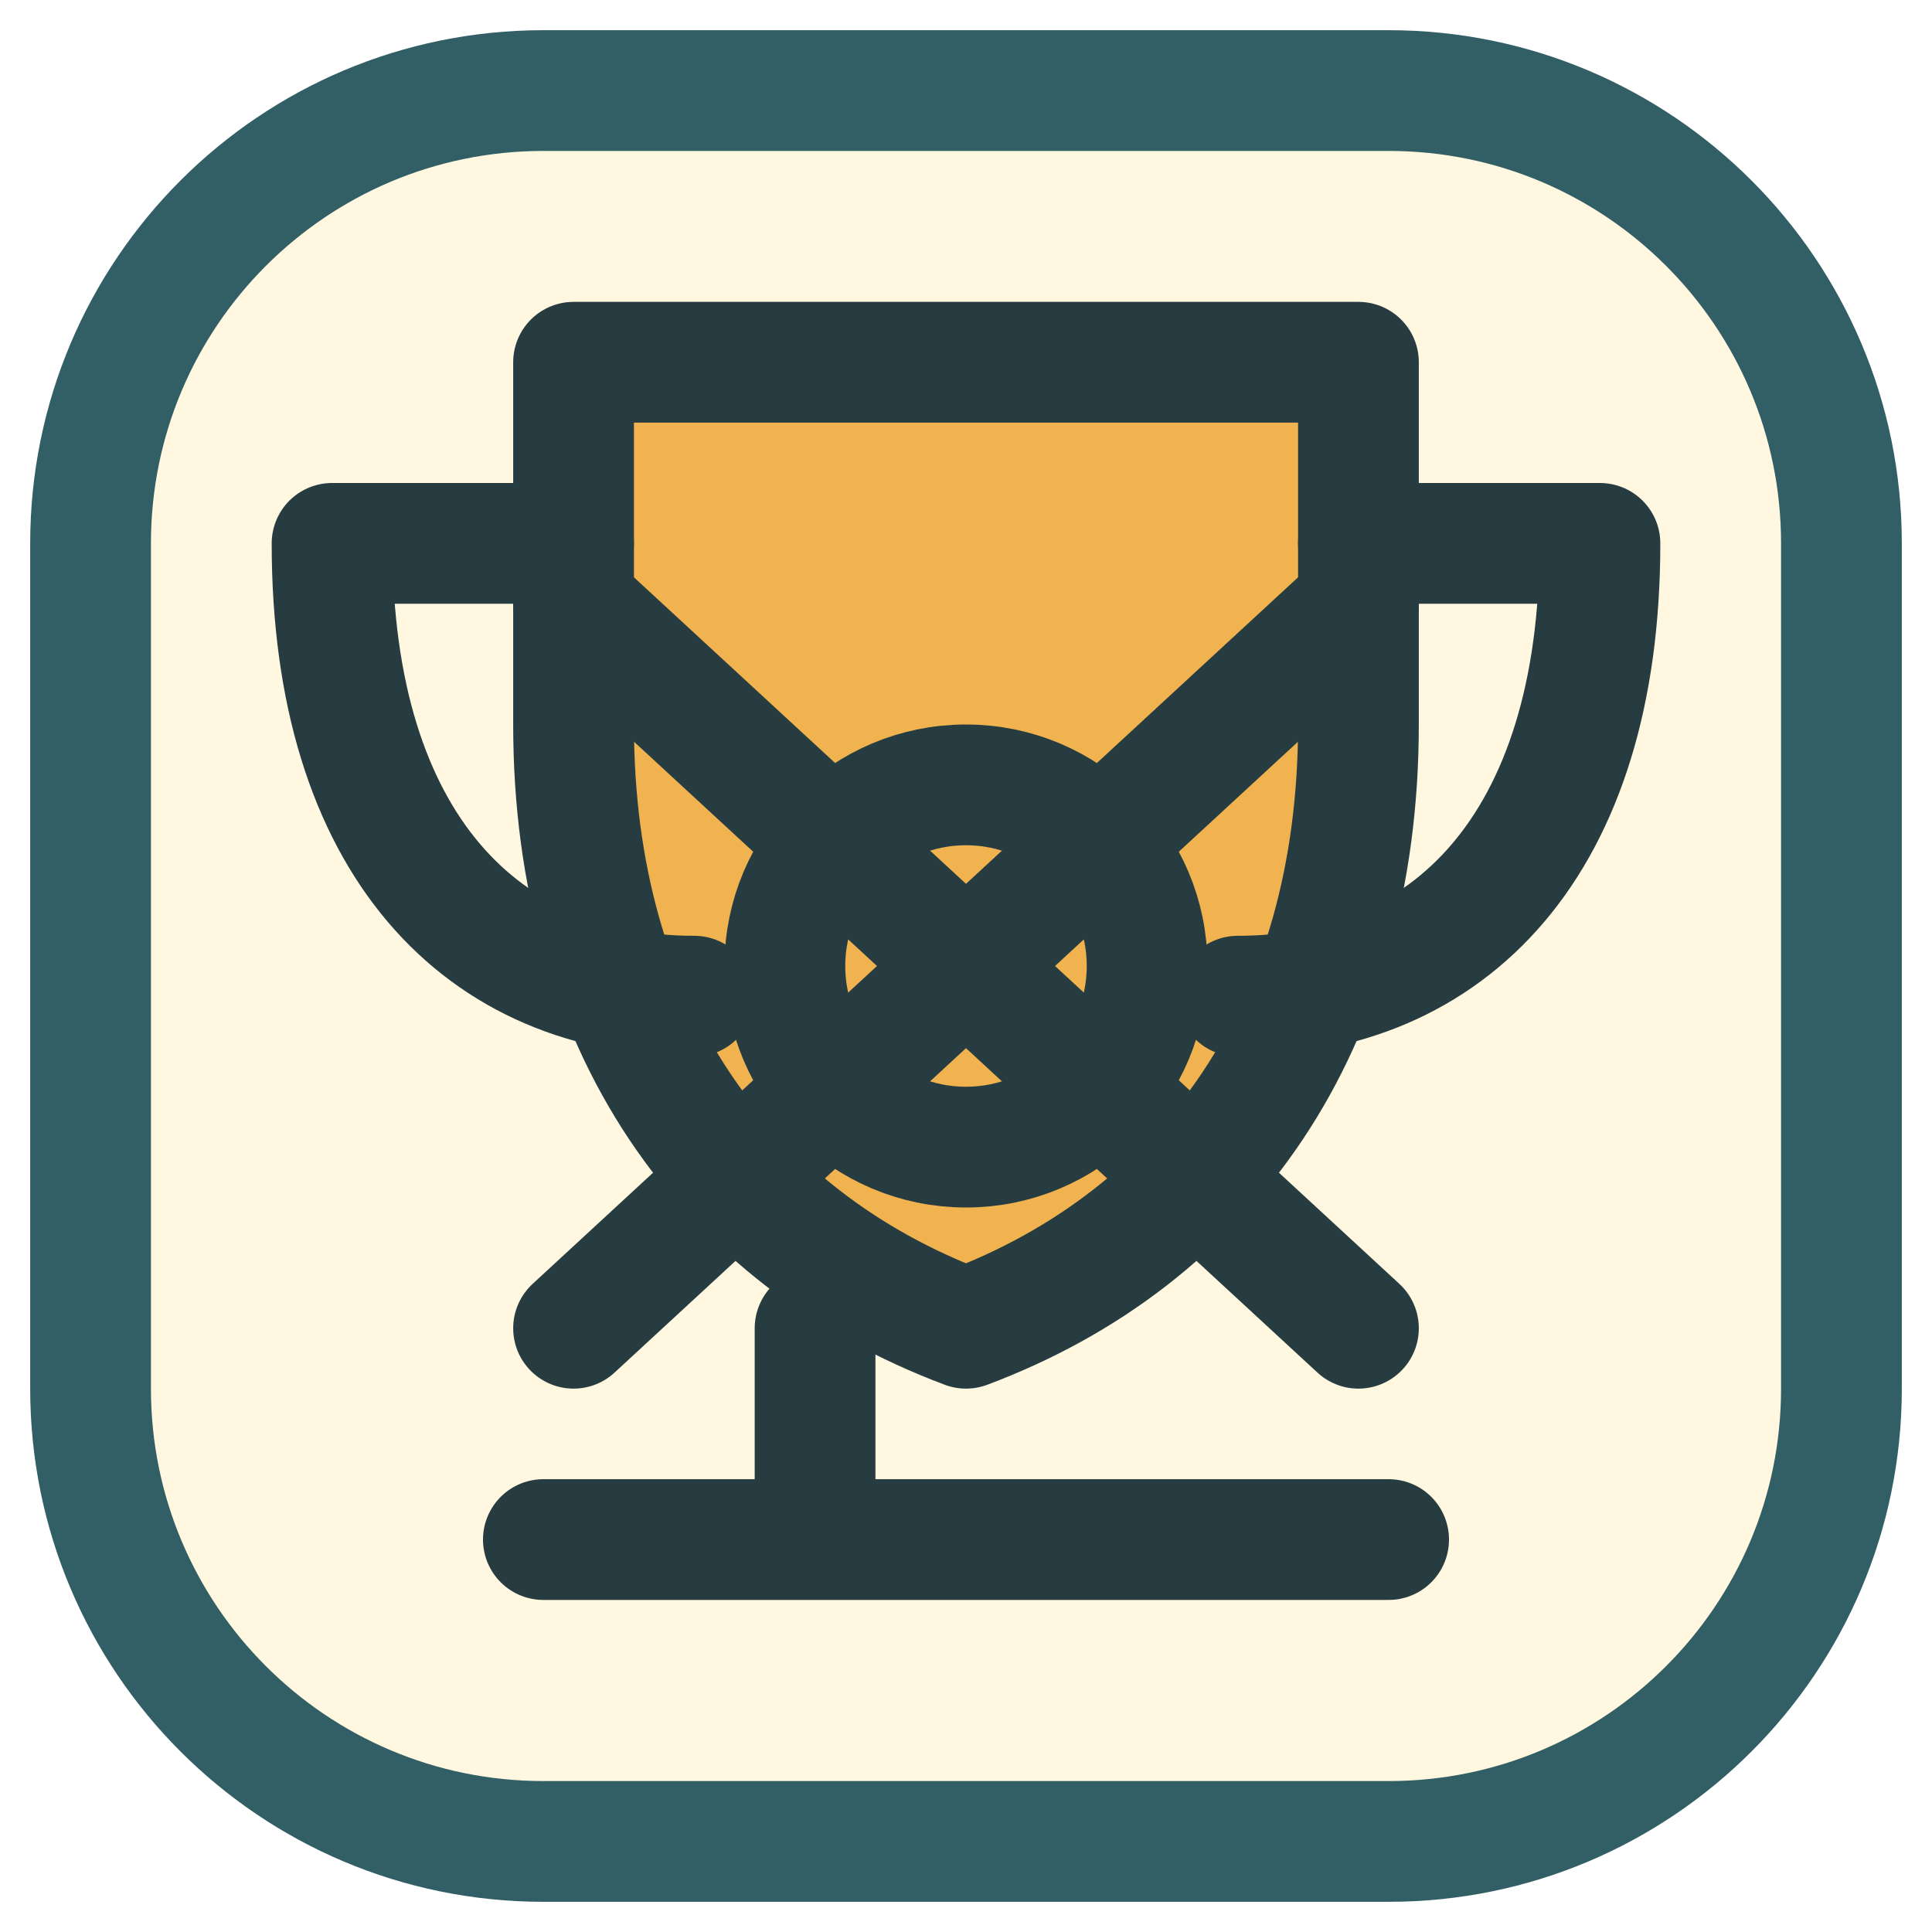
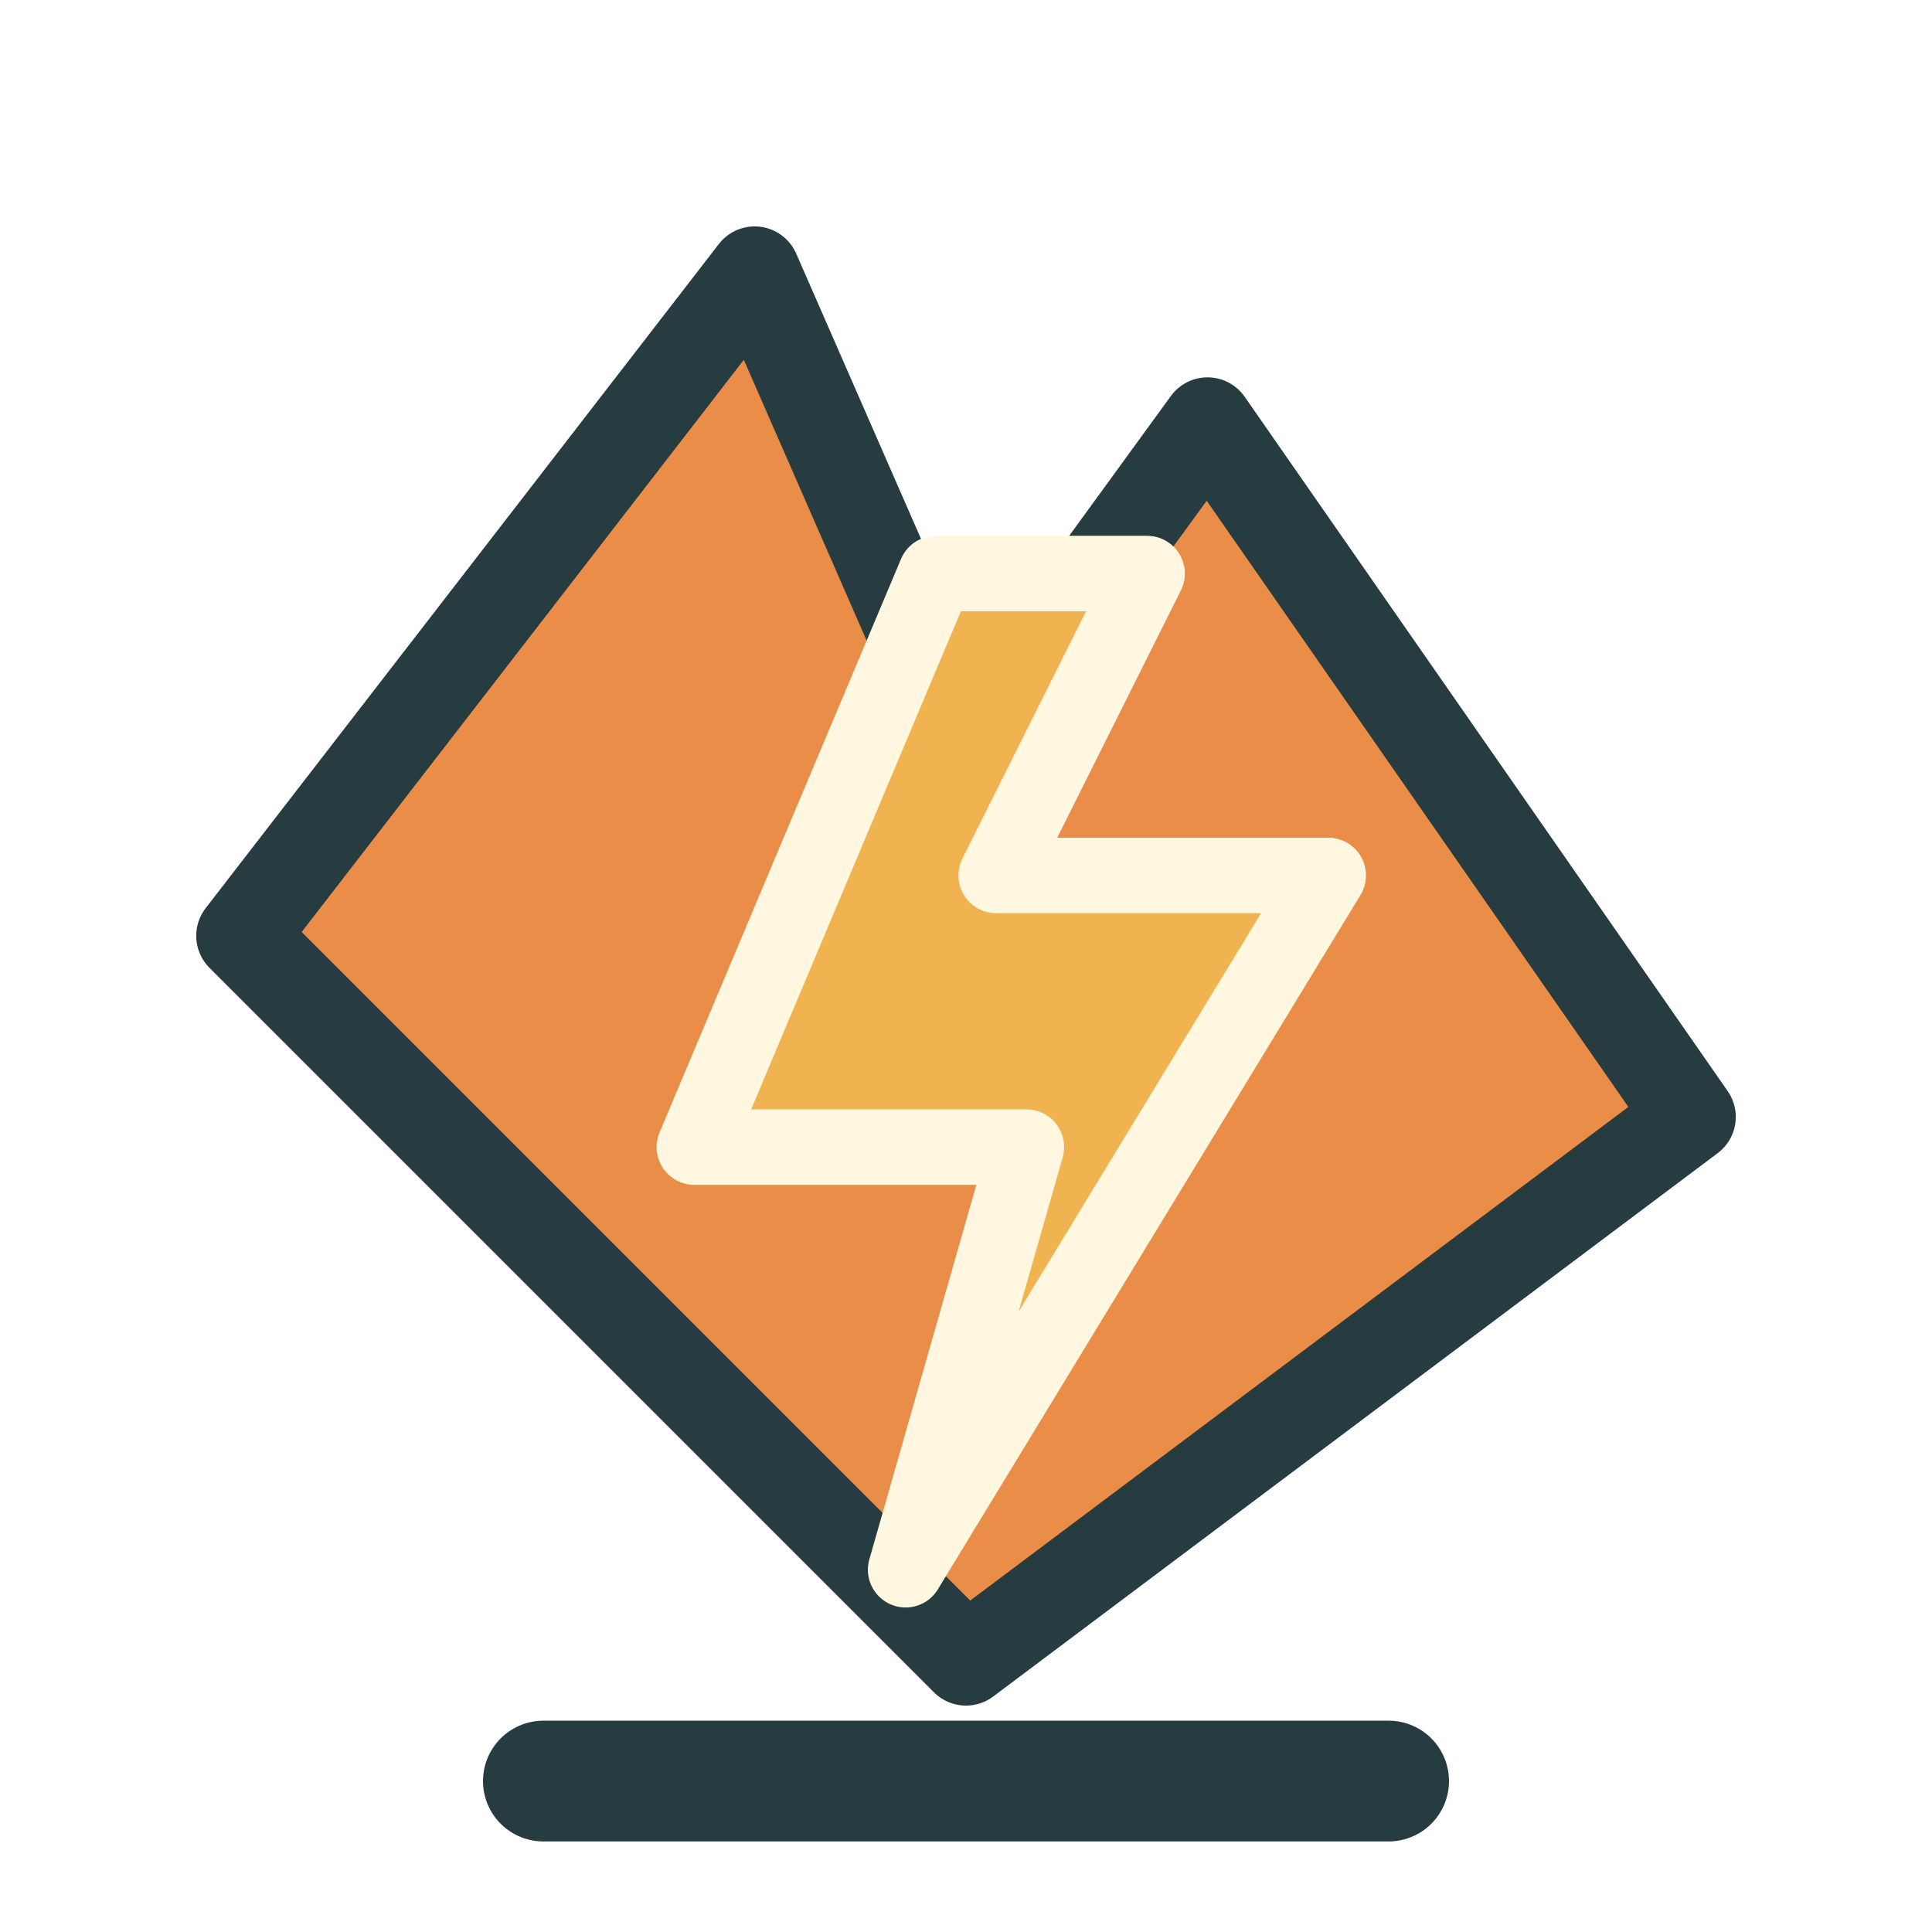
- <svg xmlns="http://www.w3.org/2000/svg" viewBox="0 0 64 64" role="img" aria-label="best action">
-   <rect x="3" y="3" width="58" height="58" rx="15" fill="#fff7df" stroke="#315f65" stroke-width="4" />
-   <g fill="none" stroke="#263c40" stroke-width="4" stroke-linecap="round" stroke-linejoin="round">
-     <path d="M19 12h26v12c0 10-5 17-13 20-8-3-13-10-13-20z" fill="#f0b34f" />
-     <path d="M19 18h-8c0 10 5 15 12 15m22-15h8c0 10-5 15-12 15M27 44v7m-9 0h28" />
-     <path d="M19 20l26 24M45 20L19 44" />
-     <circle cx="32" cy="32" r="6" />
-   </g>
+ <svg xmlns="http://www.w3.org/2000/svg" viewBox="0 0 64 64" role="img" aria-labelledby="title">
+   <path d="M8 31 25 9l7 16 8-11 16 23-24 18Z" fill="#e98d48" stroke="#263c40" stroke-width="3" stroke-linejoin="round" />
+   <path d="m31 19-8 19h11l-4 14 14-23H33l5-10Z" fill="#f0b34f" stroke="#fff7df" stroke-width="2.5" stroke-linejoin="round" />
+   <path d="M18 59h28" stroke="#263c40" stroke-width="4" stroke-linecap="round" />
</svg>
